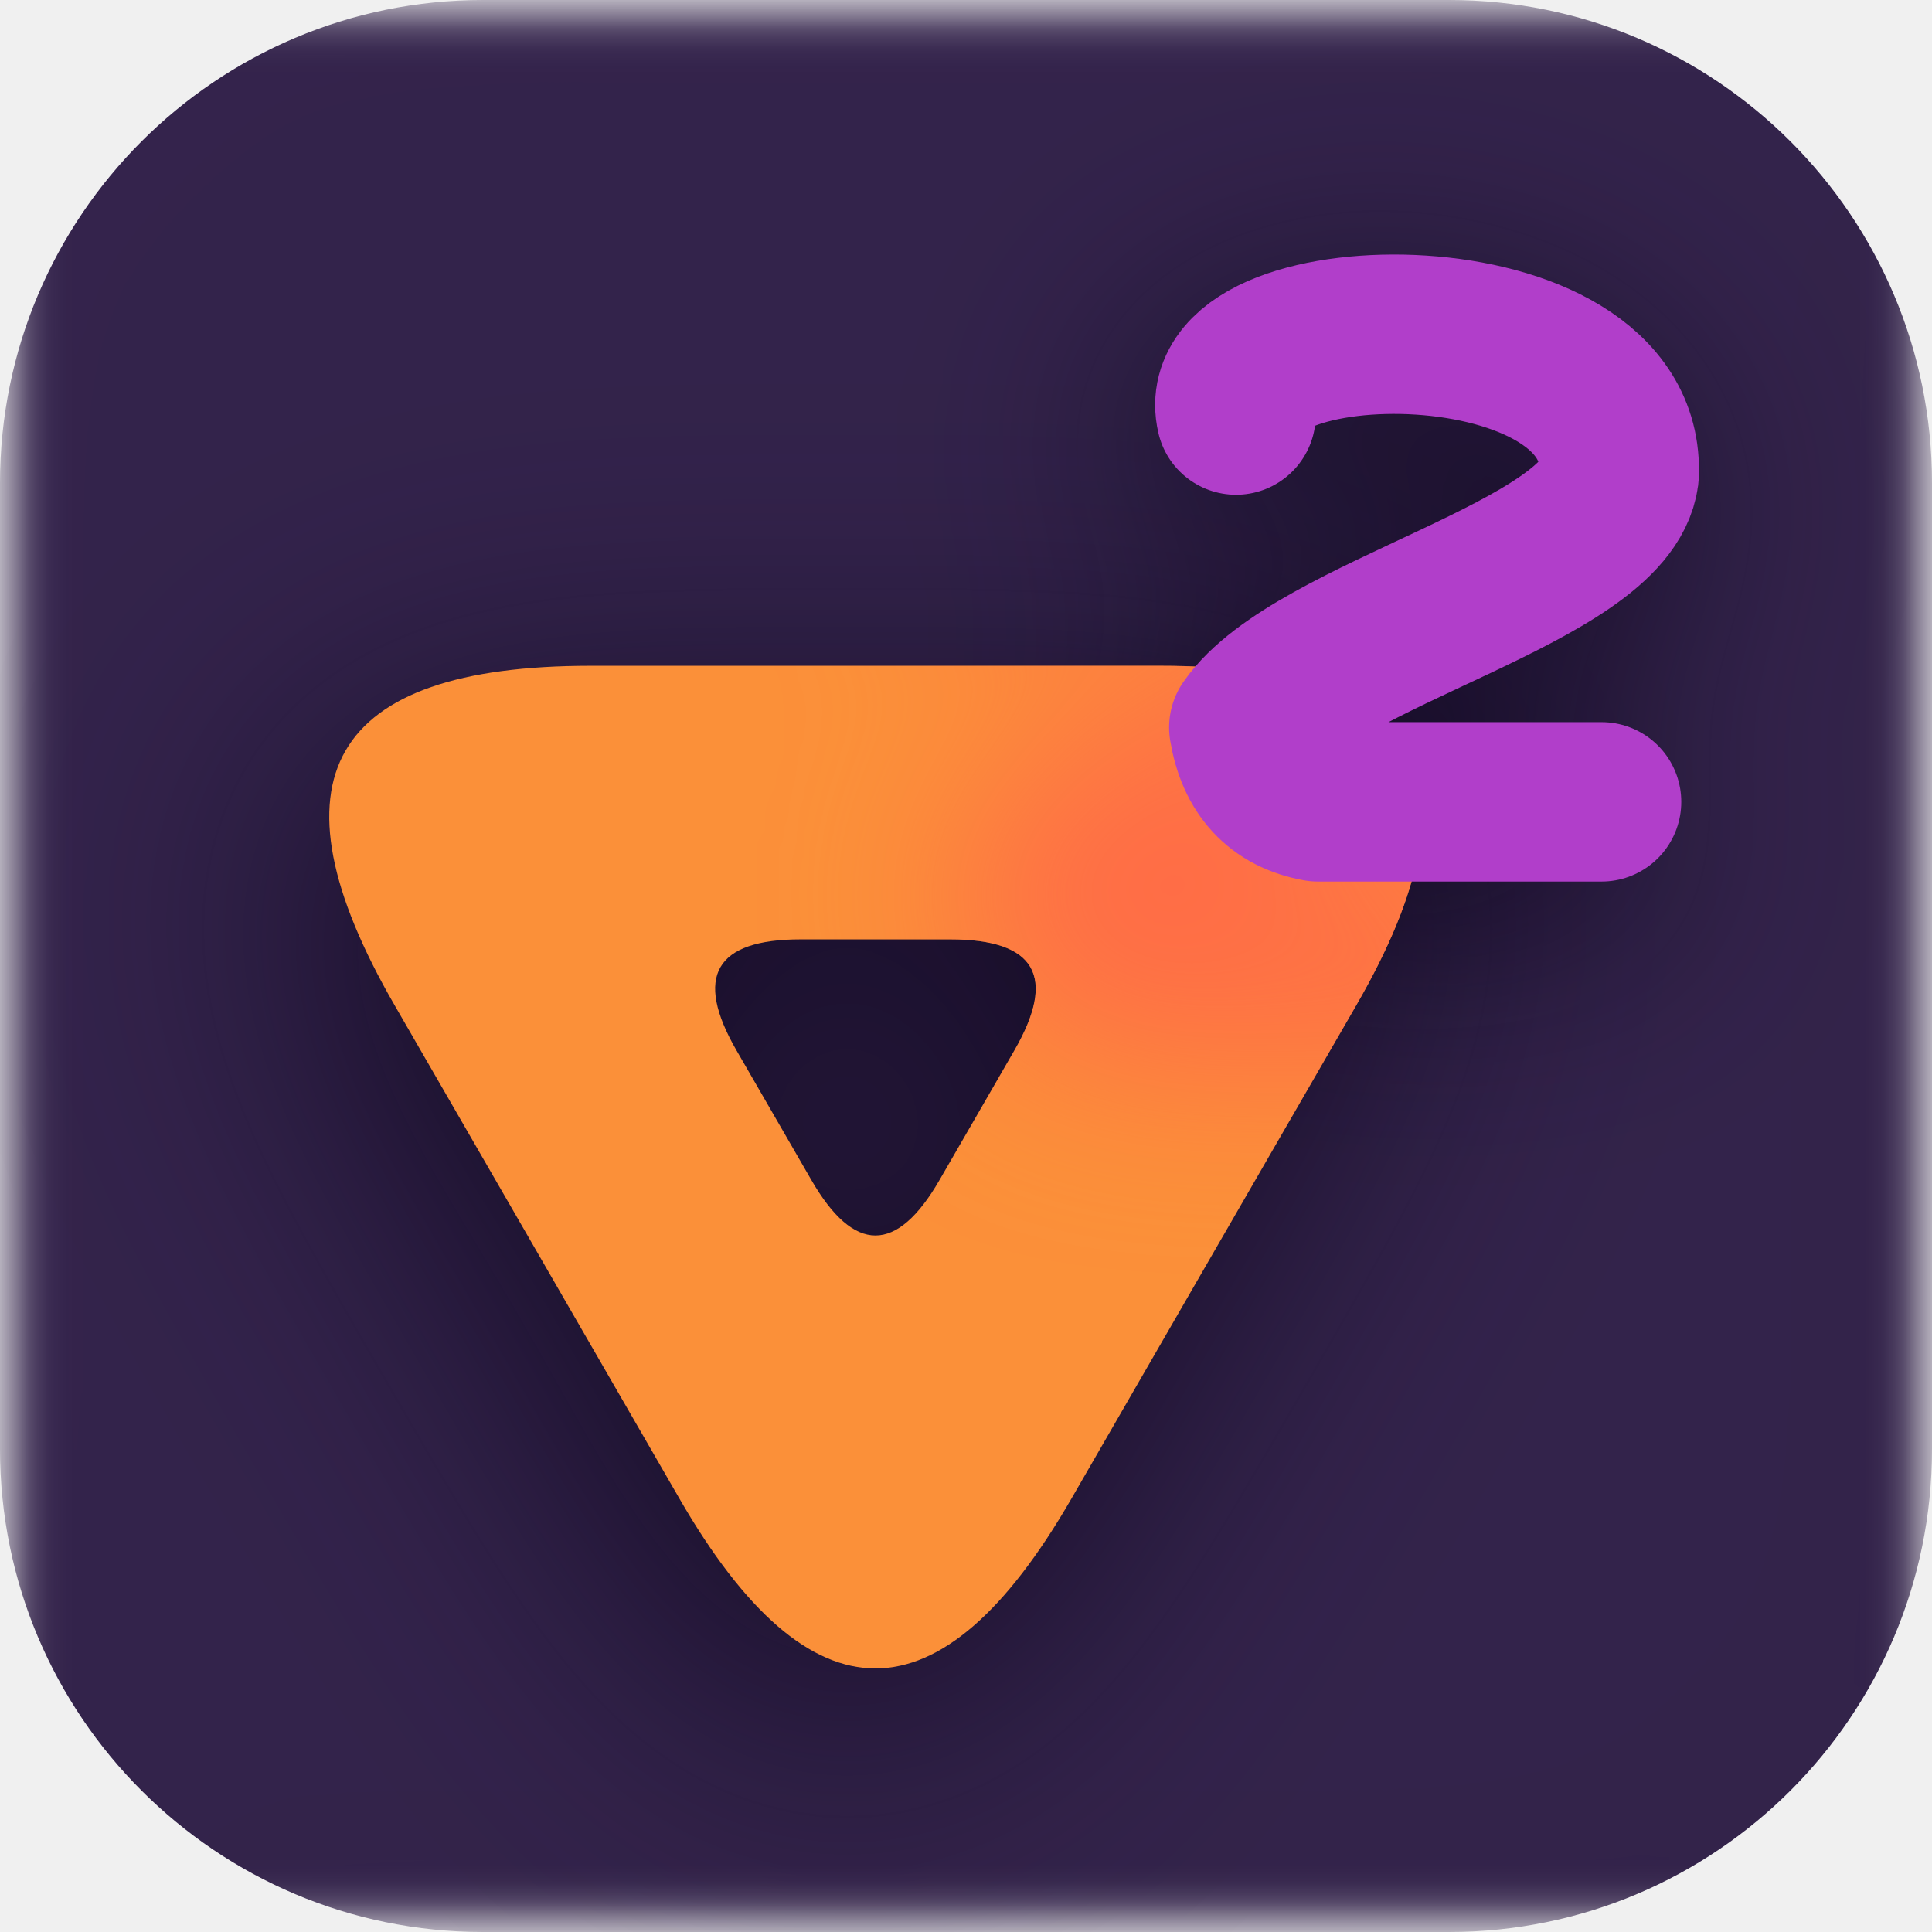
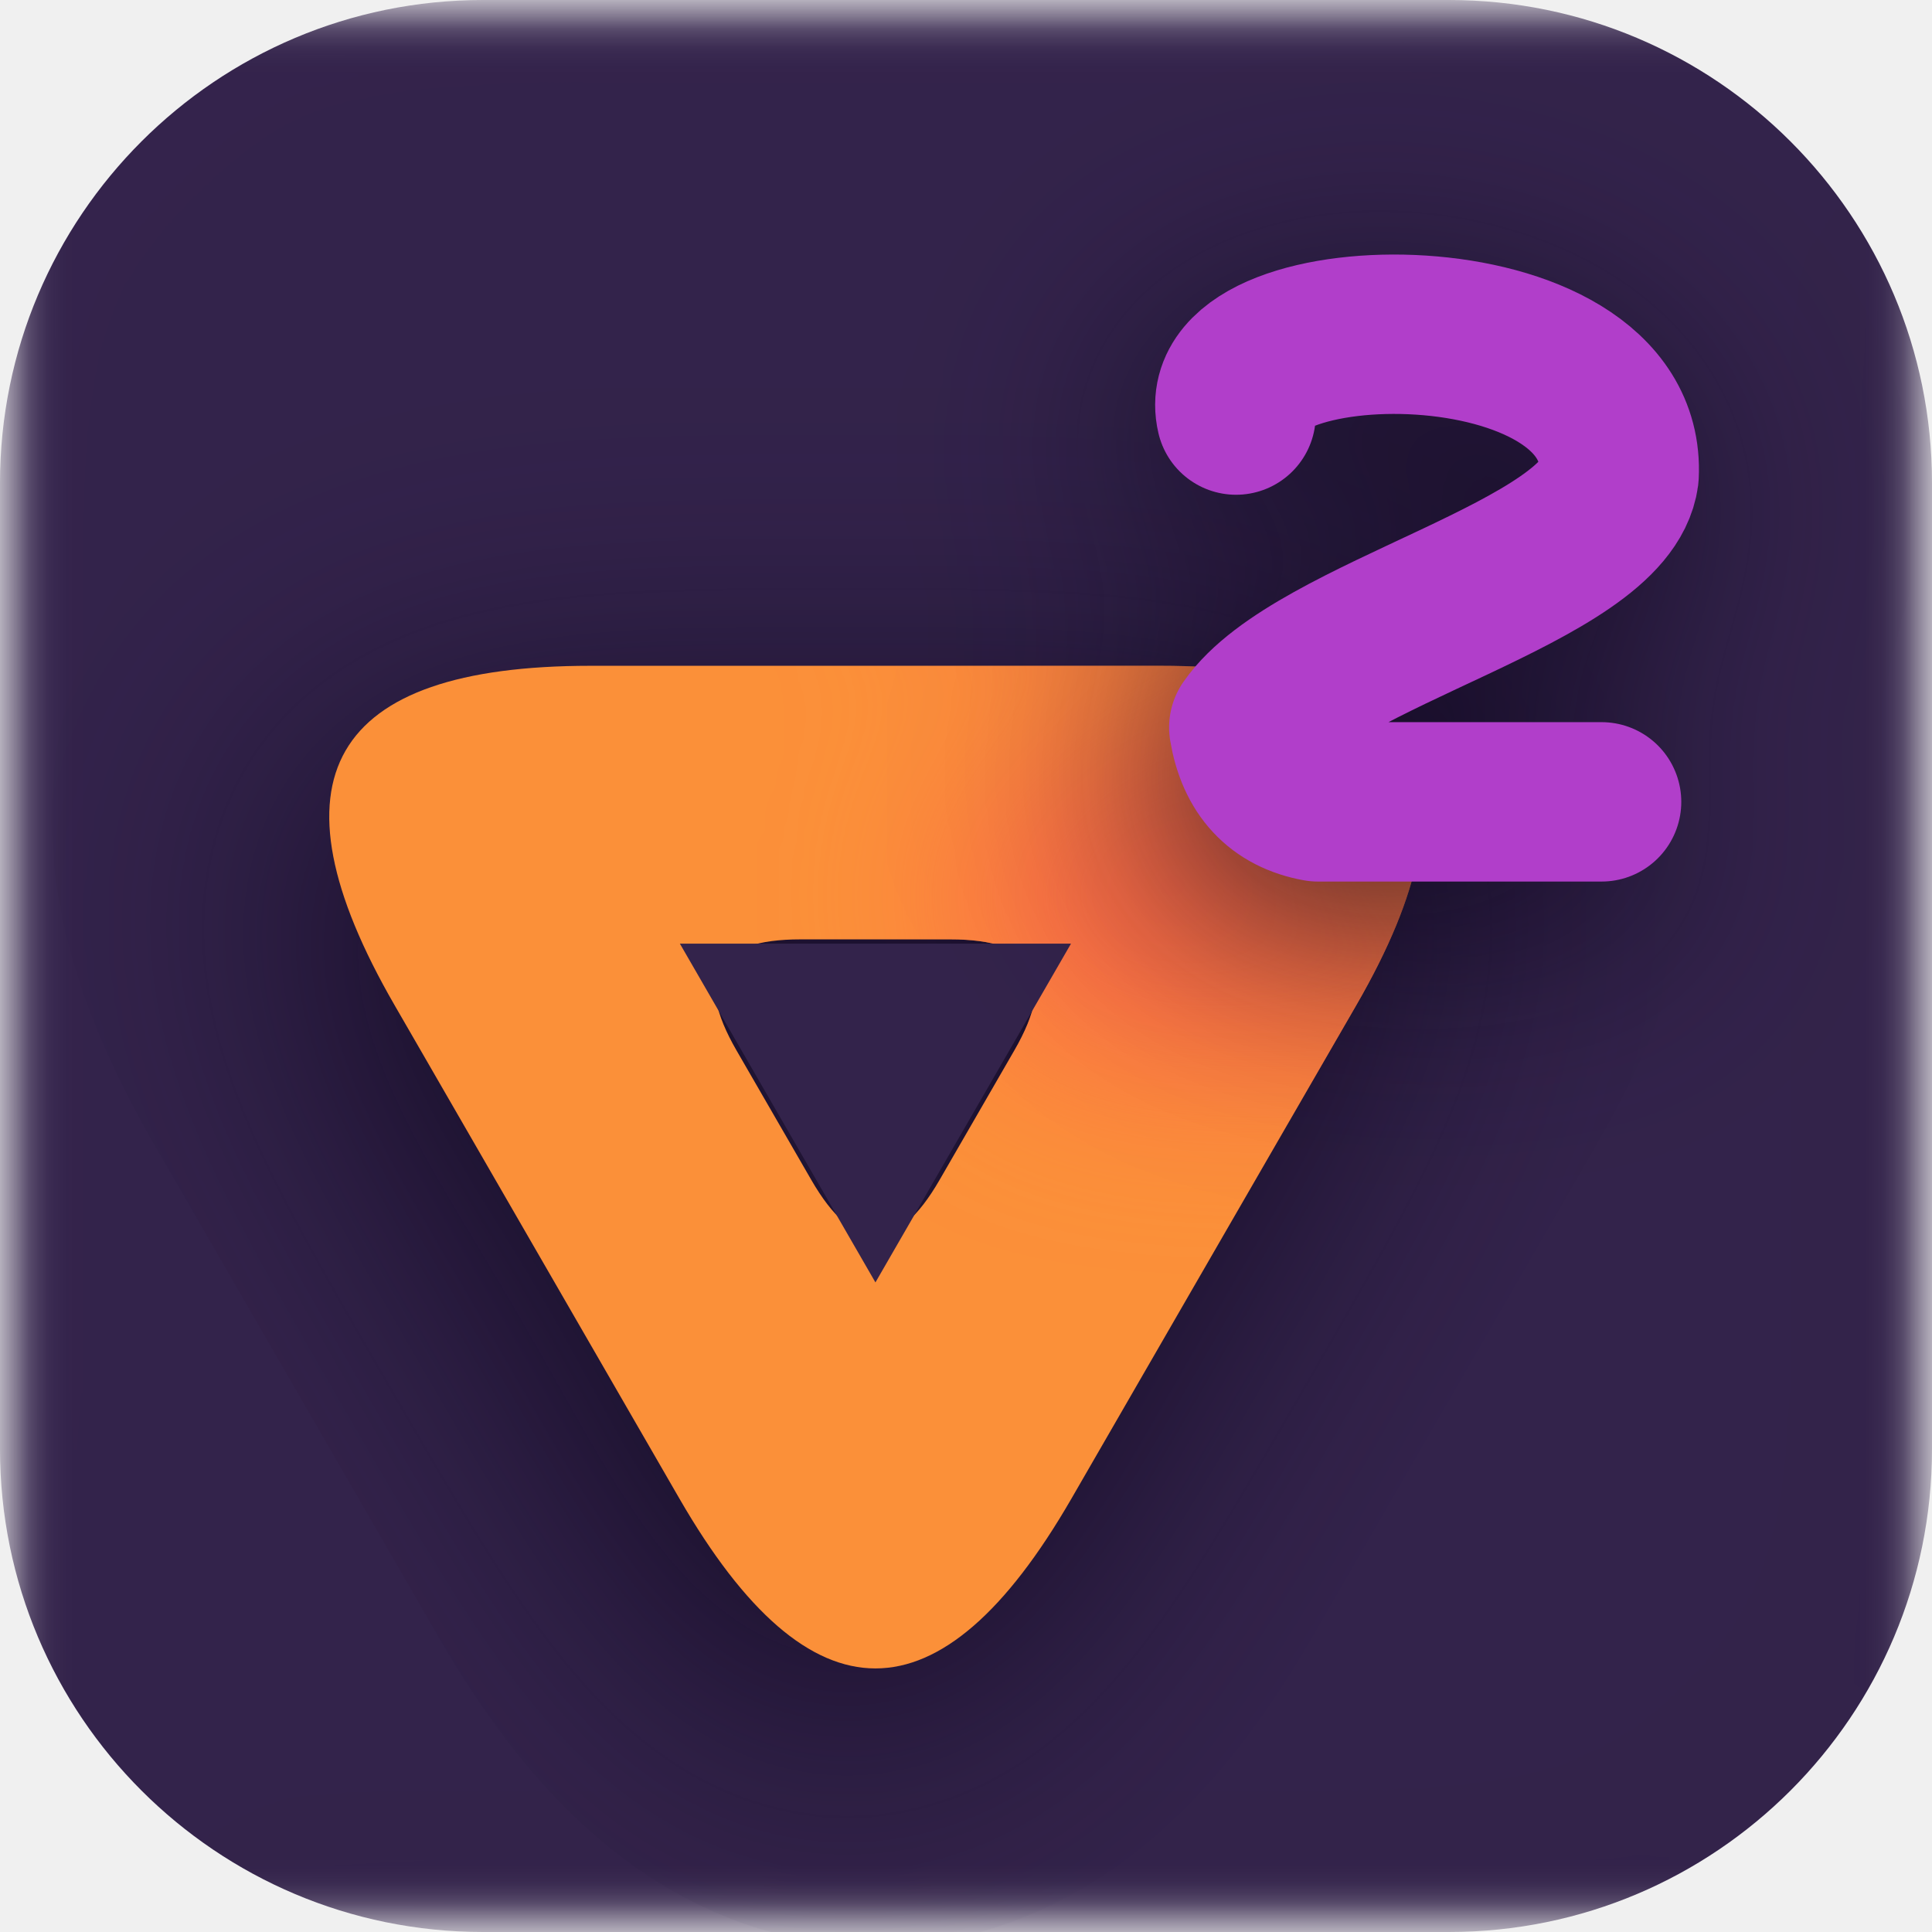
<svg xmlns="http://www.w3.org/2000/svg" viewBox="0 0 32 32" fill="none" role="img" aria-label="Laplacian">
  <style>
    @media (prefers-reduced-motion: no-preference) {
      .splash-bg {
        transform-box: fill-box;
        transform-origin: center;
        animation: splash-bg-in 0.55s cubic-bezier(0.22, 1, 0.36, 1) both;
      }

-       .splash-symbol {
-         transform-box: fill-box;
-         transform-origin: center;
-         opacity: 0;
-         animation: splash-symbol-in 0.65s 0.12s cubic-bezier(0.22, 1, 0.36, 1) both;
+       .splash-nabla-sweep {
+         stroke-dasharray: 100;
+         stroke-dashoffset: 100;
+         animation: splash-nabla-draw 0.9s 0.2s cubic-bezier(0.45, 0, 0.2, 1) forwards;
      }

      .splash-two-stroke {
        stroke-dasharray: 26;
        stroke-dashoffset: 26;
-         animation:
-           splash-two-draw 0.75s 0.42s cubic-bezier(0.45, 0, 0.2, 1) forwards,
-           splash-two-pulse 2.8s 1.35s ease-in-out infinite;
+         animation: splash-two-draw 0.72s 1.08s cubic-bezier(0.45, 0, 0.2, 1) forwards;
      }

      .splash-loop {
        transform-box: fill-box;
        transform-origin: center;
-         animation: splash-breathe 3.2s 1.2s ease-in-out infinite;
+         animation: splash-breathe 3.2s 2s ease-in-out infinite;
+       }
+ 
+       .splash-exit .splash-loop {
+         animation: none;
+       }
+ 
+       .splash-exit .splash-two-stroke {
+         animation: splash-two-exit 0.68s cubic-bezier(0.55, 0, 1, 0.45) forwards;
      }
    }

    @keyframes splash-bg-in {
      from {
        opacity: 0;
        transform: scale(0.88);
      }
      to {
        opacity: 1;
        transform: scale(1);
      }
    }

-     @keyframes splash-symbol-in {
+     @keyframes splash-nabla-draw {
+       to {
+         stroke-dashoffset: 0;
+       }
+     }
+ 
+     @keyframes splash-two-draw {
+       to {
+         stroke-dashoffset: 0;
+       }
+     }
+ 
+     @keyframes splash-two-exit {
      from {
-         opacity: 0;
-         transform: scale(0.82);
-       }
-       to {
-         opacity: 1;
-         transform: scale(1);
-       }
-     }
- 
-     @keyframes splash-two-draw {
-       to {
        stroke-dashoffset: 0;
      }
-     }
- 
-     @keyframes splash-two-pulse {
-       0%,
-       100% {
-         opacity: 1;
-       }
-       50% {
-         opacity: 0.72;
+       to {
+         stroke-dashoffset: 26;
      }
    }

    @keyframes splash-breathe {
      0%,
      100% {
        transform: scale(1);
      }
      50% {
        transform: scale(1.028);
      }
    }
  </style>
  <defs>
    <filter id="glassPlate" filterUnits="userSpaceOnUse" primitiveUnits="userSpaceOnUse" x="0" y="0" width="32" height="32" color-interpolation-filters="sRGB">
      <feGaussianBlur in="SourceAlpha" stdDeviation="1" result="sdfA" />
      <feGaussianBlur in="sdfA" stdDeviation="1" result="sdf" />
      <feDiffuseLighting in="sdf" diffuseConstant="1" surfaceScale="5.5" lighting-color="#ffffff" result="raw">
        <feDistantLight azimuth="225" elevation="52" />
      </feDiffuseLighting>
      <feGaussianBlur in="raw" stdDeviation="0.5" result="rawSmooth" />
      <feComponentTransfer in="rawSmooth" result="t">
        <feFuncR type="linear" slope="0.78" intercept="0.22" />
        <feFuncG type="linear" slope="0.78" intercept="0.22" />
        <feFuncB type="linear" slope="0.78" intercept="0.22" />
      </feComponentTransfer>
      <feComponentTransfer in="t" result="color">
        <feFuncR type="table" tableValues="0.102 0.22" />
        <feFuncG type="table" tableValues="0.071 0.15" />
        <feFuncB type="table" tableValues="0.157 0.32" />
      </feComponentTransfer>
      <feComposite in="color" in2="SourceAlpha" operator="in" />
    </filter>
    <filter id="ssaoBg" filterUnits="userSpaceOnUse" primitiveUnits="userSpaceOnUse" x="0" y="0" width="32" height="32" color-interpolation-filters="sRGB">
      <feGaussianBlur in="SourceAlpha" stdDeviation="1.5" result="blurA" />
      <feGaussianBlur in="blurA" stdDeviation="1.5" result="blur" />
      <feOffset in="blur" dx="-0.4" dy="0.9" result="off" />
      <feFlood flood-color="#0c041c" flood-opacity="0.78" result="flood" />
      <feComposite in="flood" in2="off" operator="in" />
    </filter>
    <filter id="twoMaskBlur" x="-100%" y="-100%" width="300%" height="300%">
      <feGaussianBlur in="SourceGraphic" stdDeviation="1.4" result="blur" />
      <feOffset in="blur" dx="-2.5" dy="0.6" />
    </filter>
    <mask id="twoOccMask" maskUnits="userSpaceOnUse" x="0" y="0" width="32" height="32">
      <rect width="32" height="32" fill="black" />
      <g transform="translate(23.5 9) scale(0.88) translate(-10 -10.535)" filter="url(#twoMaskBlur)">
        <use href="#two" stroke="white" stroke-width="11" fill="none" />
      </g>
    </mask>
+     <mask id="nablaRevealMask" maskUnits="userSpaceOnUse" x="0" y="0" width="32" height="32">
+       <rect width="32" height="32" fill="black" />
+       <g transform="translate(14.5 17.5) scale(1.18) translate(-16 -15)">
+         <path class="splash-nabla-sweep" pathLength="100" fill="none" stroke="white" stroke-width="7.8" stroke-linecap="round" stroke-linejoin="round" d="             M 12 9.515             L 20 9.515             Q 25.5 9.515 22.75 14.278             L 18.75 21.207             Q 16 25.97 13.25 21.207             L 9.25 14.278             Q 6.5 9.515 12 9.515             Z           " />
+       </g>
+     </mask>
    <filter id="sdfNabla" filterUnits="userSpaceOnUse" primitiveUnits="userSpaceOnUse" x="0" y="0" width="32" height="32" color-interpolation-filters="sRGB">
      <feGaussianBlur in="SourceAlpha" stdDeviation="1" result="sdfA" />
      <feGaussianBlur in="sdfA" stdDeviation="1" result="sdf" />
      <feDiffuseLighting in="sdf" diffuseConstant="1.1" surfaceScale="3.2" lighting-color="#ffffff" result="rawView">
        <feDistantLight azimuth="0" elevation="88" />
      </feDiffuseLighting>
      <feGaussianBlur in="rawView" stdDeviation="0.5" result="viewSmooth" />
      <feComponentTransfer in="viewSmooth" result="ndotv">
        <feFuncR type="linear" slope="0.9" intercept="0.08" />
        <feFuncG type="linear" slope="0.9" intercept="0.08" />
        <feFuncB type="linear" slope="0.9" intercept="0.08" />
      </feComponentTransfer>
      <feComponentTransfer in="ndotv" result="t">
        <feFuncR type="table" tableValues="0.96 0.88 0.76 0.58 0.34" />
        <feFuncG type="table" tableValues="0.96 0.88 0.76 0.58 0.34" />
        <feFuncB type="table" tableValues="0.96 0.88 0.76 0.58 0.34" />
      </feComponentTransfer>
      <feComponentTransfer in="t" result="color">
        <feFuncR type="table" tableValues="1 0.96" />
        <feFuncG type="table" tableValues="0.42 0.82" />
        <feFuncB type="table" tableValues="0.28 0.12" />
      </feComponentTransfer>
      <feComposite in="color" in2="SourceAlpha" operator="in" />
    </filter>
    <filter id="sdfNablaOcc" filterUnits="userSpaceOnUse" primitiveUnits="userSpaceOnUse" x="0" y="0" width="32" height="32" color-interpolation-filters="sRGB">
      <feGaussianBlur in="SourceAlpha" stdDeviation="1" result="sdfA" />
      <feGaussianBlur in="sdfA" stdDeviation="1" result="sdf" />
      <feDiffuseLighting in="sdf" diffuseConstant="1.1" surfaceScale="3.2" lighting-color="#ffffff" result="rawView">
        <feDistantLight azimuth="0" elevation="88" />
      </feDiffuseLighting>
      <feGaussianBlur in="rawView" stdDeviation="0.5" result="viewSmooth" />
      <feComponentTransfer in="viewSmooth" result="ndotv">
        <feFuncR type="linear" slope="0.9" intercept="0.08" />
        <feFuncG type="linear" slope="0.9" intercept="0.08" />
        <feFuncB type="linear" slope="0.9" intercept="0.08" />
      </feComponentTransfer>
      <feComponentTransfer in="ndotv" result="t">
        <feFuncR type="table" tableValues="0.96 0.88 0.76 0.58 0.34" />
        <feFuncG type="table" tableValues="0.96 0.88 0.76 0.58 0.34" />
        <feFuncB type="table" tableValues="0.96 0.88 0.76 0.58 0.34" />
      </feComponentTransfer>
      <feFlood flood-color="rgb(0.32 0.32 0.32)" result="tCap" />
      <feBlend in="t" in2="tCap" mode="darken" result="tOcc" />
      <feComponentTransfer in="tOcc" result="color">
        <feFuncR type="table" tableValues="1 0.96" />
        <feFuncG type="table" tableValues="0.42 0.82" />
        <feFuncB type="table" tableValues="0.28 0.12" />
      </feComponentTransfer>
      <feComposite in="color" in2="SourceAlpha" operator="in" />
    </filter>
    <filter id="sdfTwo" filterUnits="userSpaceOnUse" primitiveUnits="userSpaceOnUse" x="0" y="0" width="32" height="32" color-interpolation-filters="sRGB">
      <feGaussianBlur in="SourceAlpha" stdDeviation="0.42" result="sdfA" />
      <feGaussianBlur in="sdfA" stdDeviation="0.42" result="sdf" />
      <feDiffuseLighting in="sdf" diffuseConstant="1" surfaceScale="2" lighting-color="#ffffff" result="rawView">
        <feDistantLight azimuth="0" elevation="88" />
      </feDiffuseLighting>
      <feGaussianBlur in="rawView" stdDeviation="0.35" result="viewSmooth" />
      <feComponentTransfer in="viewSmooth" result="ndotv">
        <feFuncR type="linear" slope="0.92" intercept="0.06" />
        <feFuncG type="linear" slope="0.92" intercept="0.06" />
        <feFuncB type="linear" slope="0.92" intercept="0.06" />
      </feComponentTransfer>
      <feComponentTransfer in="ndotv" result="t">
        <feFuncR type="table" tableValues="0.96 0.88 0.76 0.58 0.34" />
        <feFuncG type="table" tableValues="0.96 0.88 0.76 0.58 0.34" />
        <feFuncB type="table" tableValues="0.96 0.88 0.76 0.58 0.34" />
      </feComponentTransfer>
      <feComponentTransfer in="t" result="color">
        <feFuncR type="table" tableValues="0.52 1" />
        <feFuncG type="table" tableValues="0.20 0.32" />
        <feFuncB type="table" tableValues="0.82 0.74" />
      </feComponentTransfer>
      <feComposite in="color" in2="SourceAlpha" operator="in" />
    </filter>
    <path id="r" fill-rule="evenodd" d="       M 12 9.515       L 20 9.515       Q 25.5 9.515 22.75 14.278       L 18.75 21.207       Q 16 25.97 13.25 21.207       L 9.25 14.278       Q 6.5 9.515 12 9.515       Z       M 14.95 13.355       L 17.05 13.355       Q 18.85 13.355 17.95 14.914       L 16.9 16.732       Q 16 18.291 15.1 16.732       L 14.05 14.914       Q 13.15 13.355 14.95 13.355       Z     " />
-     <path id="two" class="splash-two-stroke" fill="none" stroke="white" stroke-width="3" stroke-linecap="round" stroke-linejoin="round" pathLength="26" d="       M 6.56 8.12       C 6.06 6.0 13.94 5.85 13.77 9.25       C 13.53 11.08 8.03 12.22 6.8 14       Q 7 15.2 8.1 15.4       L 13.44 15.4     " />
+     <path id="two" class="splash-two-stroke" fill="none" stroke="white" stroke-width="3" stroke-linecap="round" stroke-linejoin="round" pathLength="26" d="         M 6.56 8.12         C 6.06 6.0 13.94 5.85 13.77 9.25         C 13.53 11.08 8.03 12.22 6.8 14         Q 7 15.2 8.1 15.4         L 13.44 15.4       " />
  </defs>
  <g class="splash-loop">
    <rect class="splash-bg" width="32" height="32" rx="8" fill="#1a1228" filter="url(#glassPlate)" />
-     <g class="splash-symbol" opacity="1">
-       <g opacity="1">
+     <g class="splash-symbol">
+       <g mask="url(#nablaRevealMask)">
        <g transform="translate(14.5 17.5) scale(1.18) translate(-16 -15)">
          <use href="#r" fill="black" filter="url(#ssaoBg)" />
        </g>
-         <g transform="translate(23.5 9) scale(0.88) translate(-10 -10.535)">
-           <use href="#two" stroke="black" stroke-width="3.4" fill="none" filter="url(#ssaoBg)" />
+         <g transform="translate(14.5 17.5) scale(1.18) translate(-16 -15)">
+           <use href="#r" fill="white" filter="url(#sdfNabla)" />
        </g>
-       </g>
-       <g transform="translate(14.5 17.5) scale(1.18) translate(-16 -15)">
-         <use href="#r" fill="white" filter="url(#sdfNabla)" />
-       </g>
-       <g transform="translate(14.5 17.5) scale(1.18) translate(-16 -15)" mask="url(#twoOccMask)">
-         <use href="#r" fill="white" filter="url(#sdfNablaOcc)" />
+         <g transform="translate(14.5 17.5) scale(1.18) translate(-16 -15)" mask="url(#twoOccMask)">
+           <use href="#r" fill="white" filter="url(#sdfNablaOcc)" />
+         </g>
+       </g>
+       <g transform="translate(23.5 9) scale(0.88) translate(-10 -10.535)">
+         <use href="#two" stroke="black" stroke-width="3.4" fill="none" filter="url(#ssaoBg)" />
      </g>
      <g transform="translate(23.5 9) scale(0.88) translate(-10 -10.535)">
        <use href="#two" filter="url(#sdfTwo)" />
      </g>
    </g>
  </g>
</svg>
